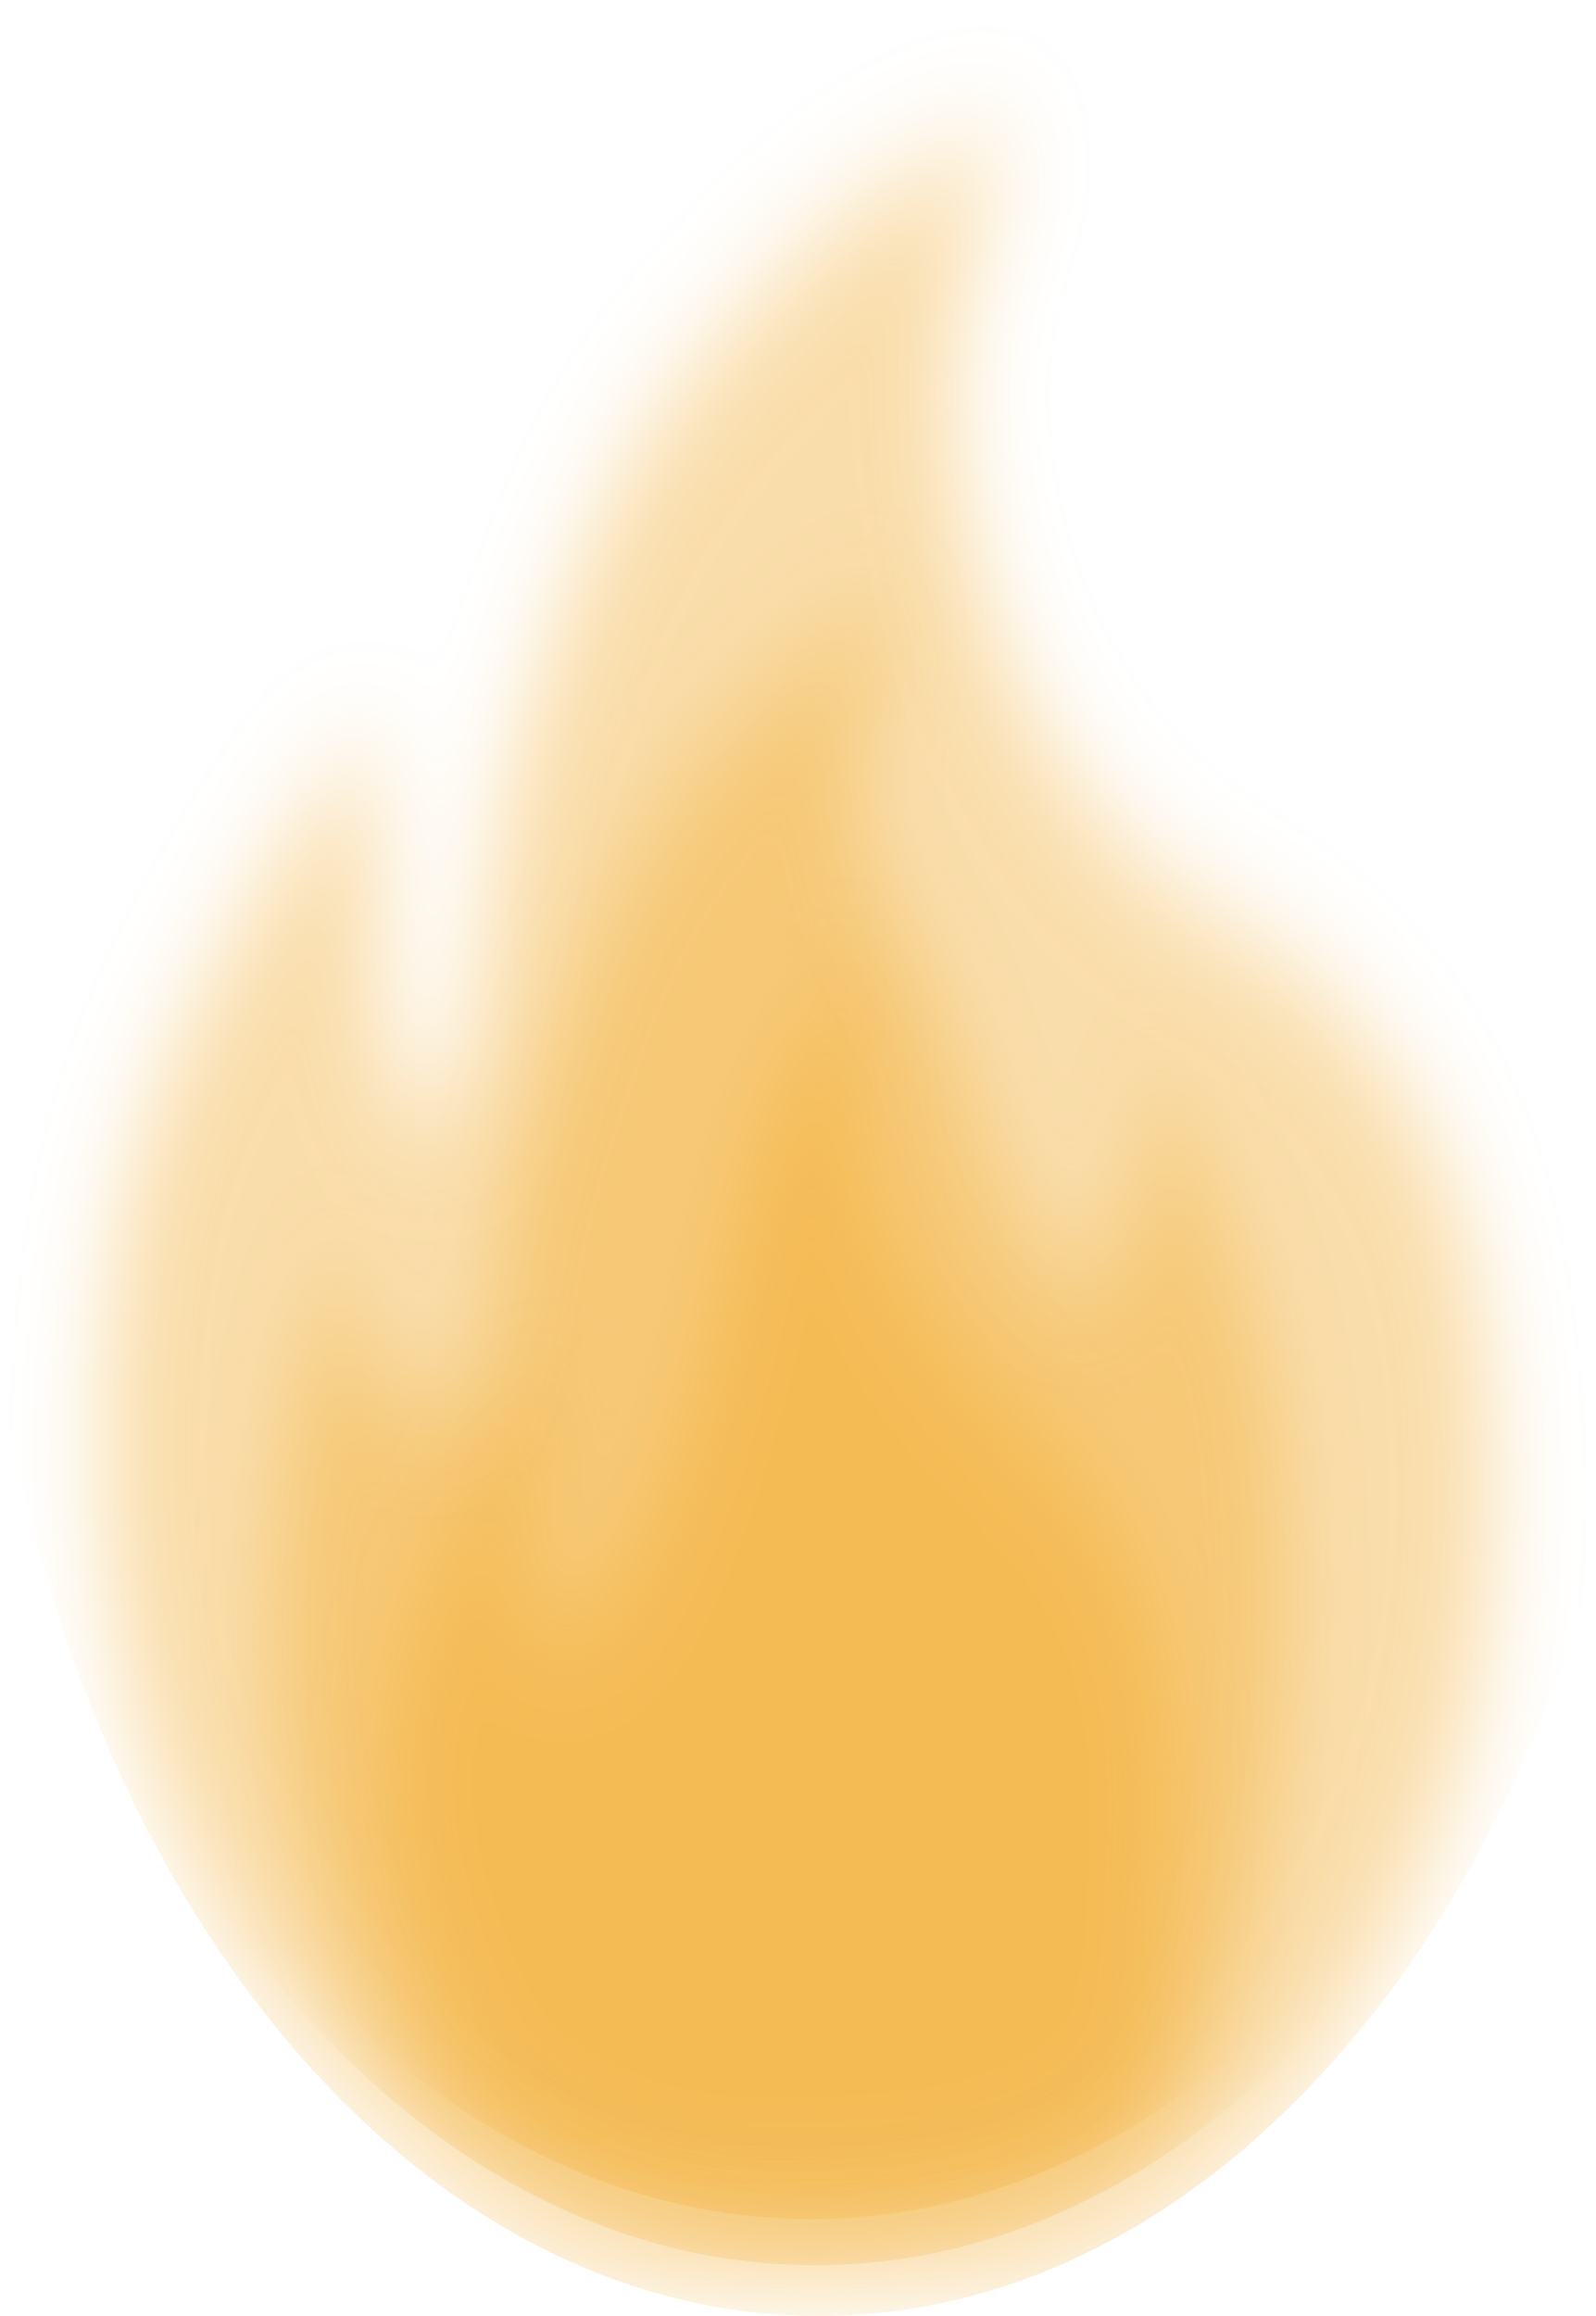
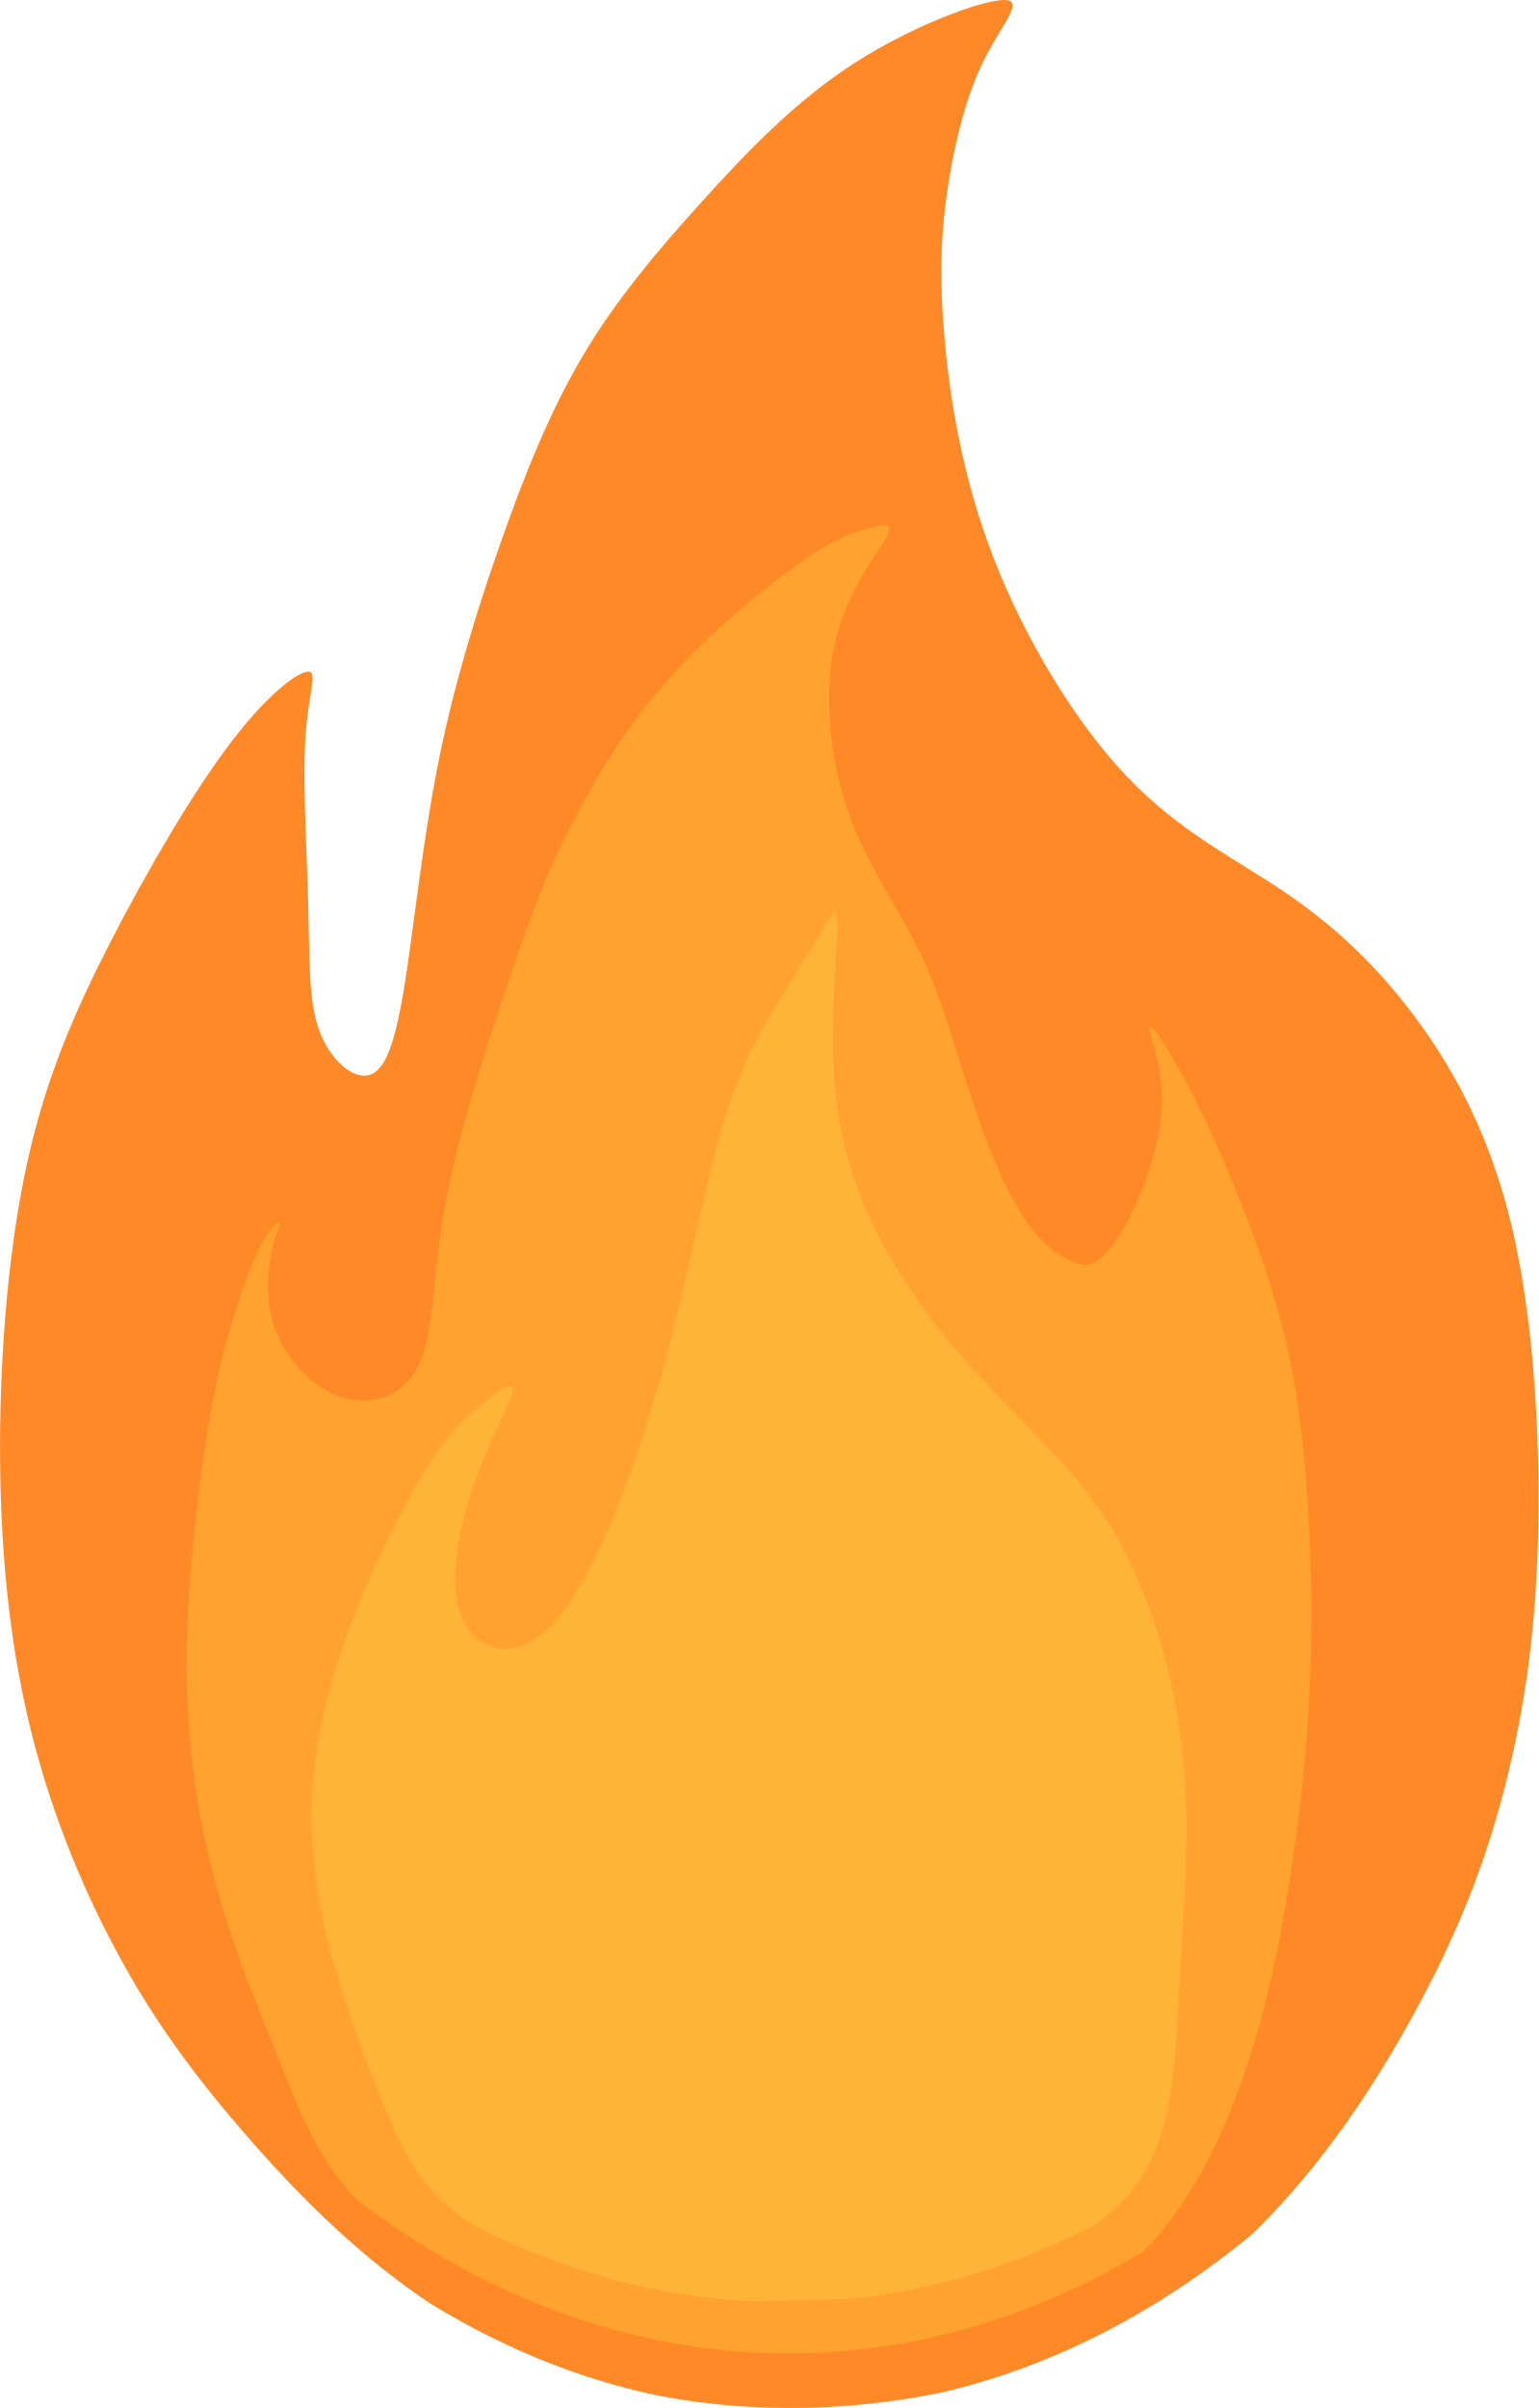
- <svg xmlns="http://www.w3.org/2000/svg" width="57.17" height="82.98" viewBox="0 0 71.462 103.724" fill="none" version="1.1" id="svg10" xml:space="preserve">
+ <svg xmlns="http://www.w3.org/2000/svg" width="49.747" height="77.856" viewBox="0 0 62.183 97.32" fill="none" version="1.1" id="svg10" xml:space="preserve">
  <defs id="defs10">
    <radialGradient id="paint0_radial_1647_26" cx="0" cy="0" r="1" gradientUnits="userSpaceOnUse" gradientTransform="matrix(0,110,-110,0,110.41,110.523)">
      <stop stop-color="#D9D9D9" id="stop2" />
      <stop offset="0.781" stop-color="#D9D9D9" stop-opacity="0.98" id="stop3" />
      <stop offset="1" stop-color="#D4D4D4" stop-opacity="0.95" id="stop4" />
    </radialGradient>
    <radialGradient id="paint1_radial_1647_26" cx="0" cy="0" r="1" gradientUnits="userSpaceOnUse" gradientTransform="matrix(0,64.11441,-64.11441,0,64.11441,64.11441)">
      <stop stop-color="#D9D9D9" id="stop5" offset="0.353" style="stop-color:#fff100;stop-opacity:0.793;" />
      <stop stop-color="#D9D9D9" id="stop1" offset="0.796" style="stop-color:#ffa300;stop-opacity:0.698;" />
      <stop stop-color="#D9D9D9" id="stop7" offset="1" style="stop-color:#ffbf00;stop-opacity:0;" />
    </radialGradient>
    <radialGradient id="paint2_radial_1647_26" cx="0" cy="0" r="1" gradientUnits="userSpaceOnUse" gradientTransform="matrix(0,110,-110,0,110.41,110.523)">
      <stop stop-color="#CCCCCC" id="stop8" />
      <stop offset="0.781" stop-color="#CCCCCC" stop-opacity="0.95" id="stop9" />
      <stop offset="1" stop-color="#C7C7C7" stop-opacity="0.9" id="stop10" />
    </radialGradient>
    <filter style="color-interpolation-filters:sRGB" id="filter2" x="-0.079" y="-0.079" width="1.159" height="1.159">
      <feFlood result="flood" in="SourceGraphic" flood-opacity="1" flood-color="rgb(255,92,75)" id="feFlood1" />
      <feGaussianBlur result="blur" in="SourceGraphic" stdDeviation="4.242" id="feGaussianBlur1" />
      <feOffset result="offset" in="blur" dx="0" dy="0" id="feOffset1" />
      <feComposite result="comp1" operator="in" in="flood" in2="offset" id="feComposite1" />
      <feComposite result="comp2" operator="atop" in="comp1" in2="comp1" id="feComposite2" />
    </filter>
    <clipPath clipPathUnits="userSpaceOnUse" id="clipPath16">
      <circle style="display:inline;opacity:1;fill:#e95900;fill-opacity:1;stroke:none;stroke-width:1.003;stroke-linecap:round;stroke-linejoin:round;stroke-miterlimit:10;stroke-dasharray:none;stroke-opacity:1" id="circle17" cx="44.276" cy="240.986" r="45.787" d="M 90.063,240.986 A 45.787,45.787 0 0 1 44.276,286.774 45.787,45.787 0 0 1 -1.511,240.986 45.787,45.787 0 0 1 44.276,195.199 45.787,45.787 0 0 1 90.063,240.986 Z" />
    </clipPath>
    <clipPath clipPathUnits="userSpaceOnUse" id="clipPath17">
      <ellipse style="display:inline;opacity:1;fill:#e95900;fill-opacity:1;stroke:none;stroke-width:0.988;stroke-linecap:round;stroke-linejoin:round;stroke-miterlimit:10;stroke-dasharray:none;stroke-opacity:1" id="circle18" cx="43.464" cy="243.843" rx="45.787" ry="44.371" d="m 89.251,243.843 a 45.787,44.371 0 0 1 -45.787,44.371 45.787,44.371 0 0 1 -45.787,-44.371 45.787,44.371 0 0 1 45.787,-44.371 45.787,44.371 0 0 1 45.787,44.371 z" />
    </clipPath>
    <clipPath clipPathUnits="userSpaceOnUse" id="clipPath18">
      <path id="circle19" d="M 83.196,247.722 A 40.899,43.437 0 0 1 42.296,291.159 40.899,43.437 0 0 1 1.397,247.722 40.899,43.437 0 0 1 42.296,204.286 40.899,43.437 0 0 1 83.196,247.722 Z" style="display:inline;opacity:1;fill:#e95900;fill-opacity:1;stroke:none;stroke-width:0.924;stroke-linecap:round;stroke-linejoin:round;stroke-miterlimit:10;stroke-dasharray:none;stroke-opacity:1" />
    </clipPath>
    <filter style="color-interpolation-filters:sRGB" id="filter4" x="-0.096" y="-0.084" width="1.192" height="1.167">
      <feFlood result="flood" in="SourceGraphic" flood-opacity="1" flood-color="rgb(239,153,0)" id="feFlood2" />
      <feGaussianBlur result="blur" in="SourceGraphic" stdDeviation="2.7" id="feGaussianBlur2" />
      <feOffset result="offset" in="blur" dx="0" dy="0" id="feOffset2" />
      <feComposite result="comp1" operator="in" in="flood" in2="offset" id="feComposite3" />
      <feComposite result="comp2" operator="atop" in="comp1" in2="comp1" id="feComposite4" />
    </filter>
    <filter style="color-interpolation-filters:sRGB" id="filter7" x="-0.091" y="-0.084" width="1.182" height="1.168">
      <feFlood result="flood" in="SourceGraphic" flood-opacity="1" flood-color="rgb(239,153,0)" id="feFlood6" />
      <feGaussianBlur result="blur" in="SourceGraphic" stdDeviation="2.1" id="feGaussianBlur6" />
      <feOffset result="offset" in="blur" dx="0" dy="0" id="feOffset6" />
      <feComposite result="comp1" operator="in" in="flood" in2="offset" id="feComposite6" />
      <feComposite result="comp2" operator="atop" in="comp1" in2="comp1" id="feComposite7" />
    </filter>
    <filter style="color-interpolation-filters:sRGB" id="filter11" x="-0.073" y="-0.066" width="1.145" height="1.133">
      <feFlood result="flood" in="SourceGraphic" flood-opacity="1" flood-color="rgb(239,153,0)" id="feFlood10" />
      <feGaussianBlur result="blur" in="SourceGraphic" stdDeviation="1.3" id="feGaussianBlur10" />
      <feOffset result="offset" in="blur" dx="0" dy="0" id="feOffset10" />
      <feComposite result="comp1" operator="in" in="flood" in2="offset" id="feComposite10" />
      <feComposite result="comp2" operator="atop" in="comp1" in2="comp1" id="feComposite11" />
    </filter>
    <filter style="color-interpolation-filters:sRGB" id="filter12" x="-0.075" y="-0.065" width="1.149" height="1.13">
      <feFlood result="flood" in="SourceGraphic" flood-opacity="1" flood-color="rgb(239,153,0)" id="feFlood9" />
      <feGaussianBlur result="blur" in="SourceGraphic" stdDeviation="2.1" id="feGaussianBlur9" />
      <feOffset result="offset" in="blur" dx="0" dy="0" id="feOffset9" />
      <feComposite result="comp1" operator="in" in="flood" in2="offset" id="feComposite9" />
      <feComposite result="comp2" operator="atop" in="comp1" in2="comp1" id="feComposite12" />
    </filter>
    <filter style="color-interpolation-filters:sRGB" id="filter14" x="-0.075" y="-0.065" width="1.149" height="1.13">
      <feFlood result="flood" in="SourceGraphic" flood-opacity="1" flood-color="rgb(239,153,0)" id="feFlood12" />
      <feGaussianBlur result="blur" in="SourceGraphic" stdDeviation="2.1" id="feGaussianBlur12" />
      <feOffset result="offset" in="blur" dx="0" dy="0" id="feOffset12" />
      <feComposite result="comp1" operator="in" in="flood" in2="offset" id="feComposite13" />
      <feComposite result="comp2" operator="atop" in="comp1" in2="comp1" id="feComposite14" />
    </filter>
    <filter style="color-interpolation-filters:sRGB" id="filter8" x="-0.091" y="-0.084" width="1.182" height="1.168">
      <feFlood result="flood" in="SourceGraphic" flood-opacity="1" flood-color="rgb(239,153,0)" id="feFlood3" />
      <feGaussianBlur result="blur" in="SourceGraphic" stdDeviation="2.1" id="feGaussianBlur3" />
      <feOffset result="offset" in="blur" dx="0" dy="0" id="feOffset3" />
      <feComposite result="comp1" operator="in" in="flood" in2="offset" id="feComposite5" />
      <feComposite result="comp2" operator="atop" in="comp1" in2="comp1" id="feComposite8" />
    </filter>
    <filter style="color-interpolation-filters:sRGB" id="filter16" x="-0.117" y="-0.107" width="1.234" height="1.214">
      <feFlood result="flood" in="SourceGraphic" flood-opacity="1" flood-color="rgb(239,153,0)" id="feFlood8" />
      <feGaussianBlur result="blur" in="SourceGraphic" stdDeviation="2.1" id="feGaussianBlur8" />
      <feOffset result="offset" in="blur" dx="0" dy="0" id="feOffset8" />
      <feComposite result="comp1" operator="in" in="flood" in2="offset" id="feComposite15" />
      <feComposite result="comp2" operator="atop" in="comp1" in2="comp1" id="feComposite16" />
    </filter>
  </defs>
-   <path style="opacity:0.359;fill:#ffb42e;fill-opacity:0.926;stroke:none;stroke-width:2.492;stroke-dasharray:none;stroke-opacity:1;filter:url(#filter14)" d="m 28.526,288.691 c -4.205,-1.655 -7.508,-4.076 -10.054,-6.202 -2.546,-2.126 -4.335,-3.955 -5.915,-6.118 -1.58,-2.162 -2.952,-4.657 -3.825,-7.369 -0.873,-2.713 -1.247,-5.644 -1.247,-8.762 3.2e-6,-3.118 0.374,-6.423 1.185,-9.136 0.811,-2.713 2.058,-4.833 3.679,-7.141 1.621,-2.307 3.617,-4.802 5.27,-6.392 1.653,-1.59 2.962,-2.276 3.399,-2.276 0.437,0 4e-6,0.686 -0.125,2.12 -0.125,1.434 0.062,3.617 0.125,5.363 0.062,1.746 10e-7,3.056 0.468,4.022 0.468,0.967 1.466,1.59 2.183,1.466 0.717,-0.125 1.154,-0.998 1.559,-2.806 0.405,-1.809 0.78,-4.552 1.466,-7.109 0.686,-2.557 1.684,-4.927 2.744,-7.141 1.06,-2.214 2.183,-4.272 3.648,-6.08 1.466,-1.809 3.274,-3.368 5.238,-4.958 1.964,-1.59 4.085,-3.212 6.658,-4.428 2.573,-1.216 5.6,-2.027 6.576,-2.037 0.977,-0.01 -0.097,0.781 -0.893,1.966 -0.796,1.185 -1.315,2.764 -1.6,4.239 -0.286,1.475 -0.338,2.846 -0.095,4.769 0.243,1.923 0.781,4.398 2.151,6.979 1.37,2.581 3.573,5.269 5.887,7.038 2.314,1.769 4.74,2.618 6.898,3.689 2.158,1.07 4.049,2.362 5.769,4.067 1.72,1.705 3.269,3.824 4.195,6.689 0.926,2.866 1.228,6.478 1.16,9.531 -0.067,3.053 -0.504,5.548 -1.315,8.011 -0.811,2.463 -1.996,4.895 -4.239,7.875 -2.243,2.979 -5.544,6.505 -10.142,8.856 -4.598,2.352 -10.494,3.529 -15.994,3.673 -5.501,0.144 -10.607,-0.744 -14.812,-2.399 z" id="path117" transform="matrix(0.9205126,0,0,1.2574,-2.249319,-262.3787)" clip-path="url(#clipPath18)" />
-   <path style="opacity:0.359;fill:#ffd147;fill-opacity:0.836;stroke:none;stroke-width:2.492;stroke-dasharray:none;stroke-opacity:1;filter:url(#filter8)" d="m 32.374,287.193 c -0.826,-0.151 -1.796,-0.329 -3.699,-0.997 -1.903,-0.668 -4.739,-1.825 -6.569,-3.131 -1.83,-1.306 -2.653,-2.762 -3.683,-4.479 -1.03,-1.717 -2.266,-3.696 -3.126,-5.816 -0.86,-2.12 -1.343,-4.382 -1.409,-6.653 -0.066,-2.27 0.286,-4.549 0.629,-6.341 0.343,-1.792 0.678,-3.096 1.173,-4.395 0.495,-1.299 1.151,-2.593 1.69,-3.348 0.539,-0.755 0.96,-0.97 1.051,-0.951 0.091,0.018 -0.149,0.269 -0.353,0.906 -0.204,0.636 -0.371,1.658 0.177,2.63 0.548,0.972 1.811,1.894 3.253,2.2 1.442,0.305 3.064,-0.007 3.812,-1.098 0.748,-1.091 0.624,-2.962 1.341,-5.457 0.717,-2.495 2.276,-5.613 3.313,-7.624 1.037,-2.012 1.551,-2.917 2.572,-4.287 1.021,-1.37 2.549,-3.205 4.747,-4.901 2.198,-1.696 5.067,-3.253 6.859,-4.084 1.792,-0.831 2.508,-0.936 3.202,-1.063 0.694,-0.128 1.365,-0.278 0.937,0.266 -0.428,0.544 -1.956,1.782 -2.54,3.491 -0.584,1.709 -0.225,3.89 0.71,5.637 0.934,1.747 2.443,3.06 3.541,4.611 1.097,1.551 1.783,3.34 2.564,4.898 0.782,1.559 1.659,2.888 2.481,3.725 0.822,0.837 1.588,1.183 2.195,1.381 0.607,0.199 1.056,0.251 1.629,-0.092 0.574,-0.343 1.273,-1.08 1.864,-2.026 0.592,-0.946 1.076,-2.1 1.093,-3.098 0.016,-0.998 -0.435,-1.841 -0.567,-2.219 -0.132,-0.377 0.056,-0.289 0.563,0.229 0.507,0.518 1.333,1.465 2.277,2.811 0.943,1.347 2.003,3.093 2.814,4.714 0.811,1.621 1.372,3.118 1.746,5.176 0.374,2.058 0.561,4.677 0.499,7.109 -0.062,2.432 -0.374,4.677 -0.889,7.048 -0.515,2.371 -1.233,4.866 -2.481,7.236 -1.248,2.37 -3.027,4.614 -5.415,6.007 -2.389,1.394 -5.387,1.938 -8.493,2.365 -3.106,0.427 -6.319,0.737 -9.223,0.721 -2.904,-0.016 -4.202,-0.188 -6.66,-0.538 -2.458,-0.35 -2.799,-0.412 -3.625,-0.563 z" id="path118" transform="matrix(0.8222451,0,0,1.230918,0.7663003,-253.3177)" clip-path="url(#clipPath17)" />
-   <path style="display:inline;opacity:0.359;fill:#fff550;fill-opacity:0.792;stroke:none;stroke-width:2.492;stroke-dasharray:none;stroke-opacity:1;filter:url(#filter16)" d="m 34.862,286.094 c -0.639,-0.161 -1.917,-0.484 -3.396,-0.974 -1.478,-0.49 -3.157,-1.147 -4.381,-2.048 -1.224,-0.9 -1.994,-2.044 -3.266,-4.343 -1.271,-2.298 -3.044,-5.752 -2.726,-9.314 0.317,-3.562 2.725,-7.232 4.373,-9.396 1.648,-2.164 2.537,-2.82 3.501,-3.412 0.964,-0.591 2.002,-1.117 2.006,-0.785 0.004,0.333 -1.025,1.524 -1.835,3.072 -0.809,1.549 -1.397,3.455 -0.698,4.643 0.699,1.188 2.686,1.658 4.633,0.132 1.947,-1.525 3.853,-5.045 5.185,-8.343 1.332,-3.298 2.091,-6.374 3.071,-8.574 0.98,-2.2 2.182,-3.524 3.095,-4.529 0.913,-1.005 1.536,-1.691 1.942,-2.159 0.405,-0.468 0.592,-0.717 0.532,0.316 -0.061,1.033 -0.369,3.349 -0.083,5.358 0.286,2.009 1.167,3.712 2.429,5.301 1.263,1.589 2.907,3.063 4.766,4.445 1.859,1.382 3.932,2.67 5.472,4.117 1.54,1.447 2.546,3.053 3.279,4.731 0.733,1.677 1.193,3.426 1.289,5.469 0.096,2.043 -0.172,4.379 -0.359,6.689 -0.187,2.31 -0.291,4.592 -2.054,6.278 -1.763,1.686 -5.183,2.775 -8.367,3.333 -3.184,0.558 -6.133,0.584 -8.6,0.614 -2.467,0.029 -4.454,0.062 -5.902,-0.014 -1.448,-0.076 -2.358,-0.261 -2.813,-0.353 -0.455,-0.092 -0.455,-0.092 -1.094,-0.254 z" id="path119" transform="matrix(0.8222451,0,0,1.192842,-0.08696225,-242.6931)" clip-path="url(#clipPath16)" />
+   <path style="opacity:1;fill:#ff8927;fill-opacity:0.998;stroke:none;stroke-width:2.492;stroke-dasharray:none;stroke-opacity:1" d="m 28.526,288.691 c -4.205,-1.655 -7.508,-4.076 -10.054,-6.202 -2.546,-2.126 -4.335,-3.955 -5.915,-6.118 -1.58,-2.162 -2.952,-4.657 -3.825,-7.369 -0.873,-2.713 -1.247,-5.644 -1.247,-8.762 3.2e-6,-3.118 0.374,-6.423 1.185,-9.136 0.811,-2.713 2.058,-4.833 3.679,-7.141 1.621,-2.307 3.617,-4.802 5.27,-6.392 1.653,-1.59 2.962,-2.276 3.399,-2.276 0.437,0 4e-6,0.686 -0.125,2.12 -0.125,1.434 0.062,3.617 0.125,5.363 0.062,1.746 10e-7,3.056 0.468,4.022 0.468,0.967 1.466,1.59 2.183,1.466 0.717,-0.125 1.154,-0.998 1.559,-2.806 0.405,-1.809 0.78,-4.552 1.466,-7.109 0.686,-2.557 1.684,-4.927 2.744,-7.141 1.06,-2.214 2.183,-4.272 3.648,-6.08 1.466,-1.809 3.274,-3.368 5.238,-4.958 1.964,-1.59 4.085,-3.212 6.658,-4.428 2.573,-1.216 5.6,-2.027 6.576,-2.037 0.977,-0.01 -0.097,0.781 -0.893,1.966 -0.796,1.185 -1.315,2.764 -1.6,4.239 -0.286,1.475 -0.338,2.846 -0.095,4.769 0.243,1.923 0.781,4.398 2.151,6.979 1.37,2.581 3.573,5.269 5.887,7.038 2.314,1.769 4.74,2.618 6.898,3.689 2.158,1.07 4.049,2.362 5.769,4.067 1.72,1.705 3.269,3.824 4.195,6.689 0.926,2.866 1.228,6.478 1.16,9.531 -0.067,3.053 -0.504,5.548 -1.315,8.011 -0.811,2.463 -1.996,4.895 -4.239,7.875 -2.243,2.979 -5.544,6.505 -10.142,8.856 -4.598,2.352 -10.494,3.529 -15.994,3.673 -5.501,0.144 -10.607,-0.744 -14.812,-2.399 z" id="path117" transform="matrix(0.9205126,0,0,1.2574,-6.888702,-268.716)" clip-path="url(#clipPath18)" />
+   <path style="opacity:0.359;fill:#ffd342;fill-opacity:0.941;stroke:none;stroke-width:2.492;stroke-dasharray:none;stroke-opacity:1" d="m 32.374,287.193 c -0.826,-0.151 -1.796,-0.329 -3.699,-0.997 -1.903,-0.668 -4.739,-1.825 -6.569,-3.131 -1.83,-1.306 -2.653,-2.762 -3.683,-4.479 -1.03,-1.717 -2.266,-3.696 -3.126,-5.816 -0.86,-2.12 -1.343,-4.382 -1.409,-6.653 -0.066,-2.27 0.286,-4.549 0.629,-6.341 0.343,-1.792 0.678,-3.096 1.173,-4.395 0.495,-1.299 1.151,-2.593 1.69,-3.348 0.539,-0.755 0.96,-0.97 1.051,-0.951 0.091,0.018 -0.149,0.269 -0.353,0.906 -0.204,0.636 -0.371,1.658 0.177,2.63 0.548,0.972 1.811,1.894 3.253,2.2 1.442,0.305 3.064,-0.007 3.812,-1.098 0.748,-1.091 0.624,-2.962 1.341,-5.457 0.717,-2.495 2.276,-5.613 3.313,-7.624 1.037,-2.012 1.551,-2.917 2.572,-4.287 1.021,-1.37 2.549,-3.205 4.747,-4.901 2.198,-1.696 5.067,-3.253 6.859,-4.084 1.792,-0.831 2.508,-0.936 3.202,-1.063 0.694,-0.128 1.365,-0.278 0.937,0.266 -0.428,0.544 -1.956,1.782 -2.54,3.491 -0.584,1.709 -0.225,3.89 0.71,5.637 0.934,1.747 2.443,3.06 3.541,4.611 1.097,1.551 1.783,3.34 2.564,4.898 0.782,1.559 1.659,2.888 2.481,3.725 0.822,0.837 1.588,1.183 2.195,1.381 0.607,0.199 1.056,0.251 1.629,-0.092 0.574,-0.343 1.273,-1.08 1.864,-2.026 0.592,-0.946 1.076,-2.1 1.093,-3.098 0.016,-0.998 -0.435,-1.841 -0.567,-2.219 -0.132,-0.377 0.056,-0.289 0.563,0.229 0.507,0.518 1.333,1.465 2.277,2.811 0.943,1.347 2.003,3.093 2.814,4.714 0.811,1.621 1.372,3.118 1.746,5.176 0.374,2.058 0.561,4.677 0.499,7.109 -0.062,2.432 -0.374,4.677 -0.889,7.048 -0.515,2.371 -1.233,4.866 -2.481,7.236 -1.248,2.37 -3.027,4.614 -5.415,6.007 -2.389,1.394 -5.387,1.938 -8.493,2.365 -3.106,0.427 -6.319,0.737 -9.223,0.721 -2.904,-0.016 -4.202,-0.188 -6.66,-0.538 -2.458,-0.35 -2.799,-0.412 -3.625,-0.563 z" id="path118" transform="matrix(0.8222451,0,0,1.230918,-3.873083,-259.655)" clip-path="url(#clipPath17)" />
+   <path style="display:inline;opacity:0.359;fill:#ffd342;fill-opacity:1;stroke:none;stroke-width:2.492;stroke-dasharray:none;stroke-opacity:1" d="m 34.862,286.094 c -0.639,-0.161 -1.917,-0.484 -3.396,-0.974 -1.478,-0.49 -3.157,-1.147 -4.381,-2.048 -1.224,-0.9 -1.994,-2.044 -3.266,-4.343 -1.271,-2.298 -3.044,-5.752 -2.726,-9.314 0.317,-3.562 2.725,-7.232 4.373,-9.396 1.648,-2.164 2.537,-2.82 3.501,-3.412 0.964,-0.591 2.002,-1.117 2.006,-0.785 0.004,0.333 -1.025,1.524 -1.835,3.072 -0.809,1.549 -1.397,3.455 -0.698,4.643 0.699,1.188 2.686,1.658 4.633,0.132 1.947,-1.525 3.853,-5.045 5.185,-8.343 1.332,-3.298 2.091,-6.374 3.071,-8.574 0.98,-2.2 2.182,-3.524 3.095,-4.529 0.913,-1.005 1.536,-1.691 1.942,-2.159 0.405,-0.468 0.592,-0.717 0.532,0.316 -0.061,1.033 -0.369,3.349 -0.083,5.358 0.286,2.009 1.167,3.712 2.429,5.301 1.263,1.589 2.907,3.063 4.766,4.445 1.859,1.382 3.932,2.67 5.472,4.117 1.54,1.447 2.546,3.053 3.279,4.731 0.733,1.677 1.193,3.426 1.289,5.469 0.096,2.043 -0.172,4.379 -0.359,6.689 -0.187,2.31 -0.291,4.592 -2.054,6.278 -1.763,1.686 -5.183,2.775 -8.367,3.333 -3.184,0.558 -6.133,0.584 -8.6,0.614 -2.467,0.029 -4.454,0.062 -5.902,-0.014 -1.448,-0.076 -2.358,-0.261 -2.813,-0.353 -0.455,-0.092 -0.455,-0.092 -1.094,-0.254 z" id="path119" transform="matrix(0.8222451,0,0,1.192842,-4.726345,-249.0304)" clip-path="url(#clipPath16)" />
</svg>
